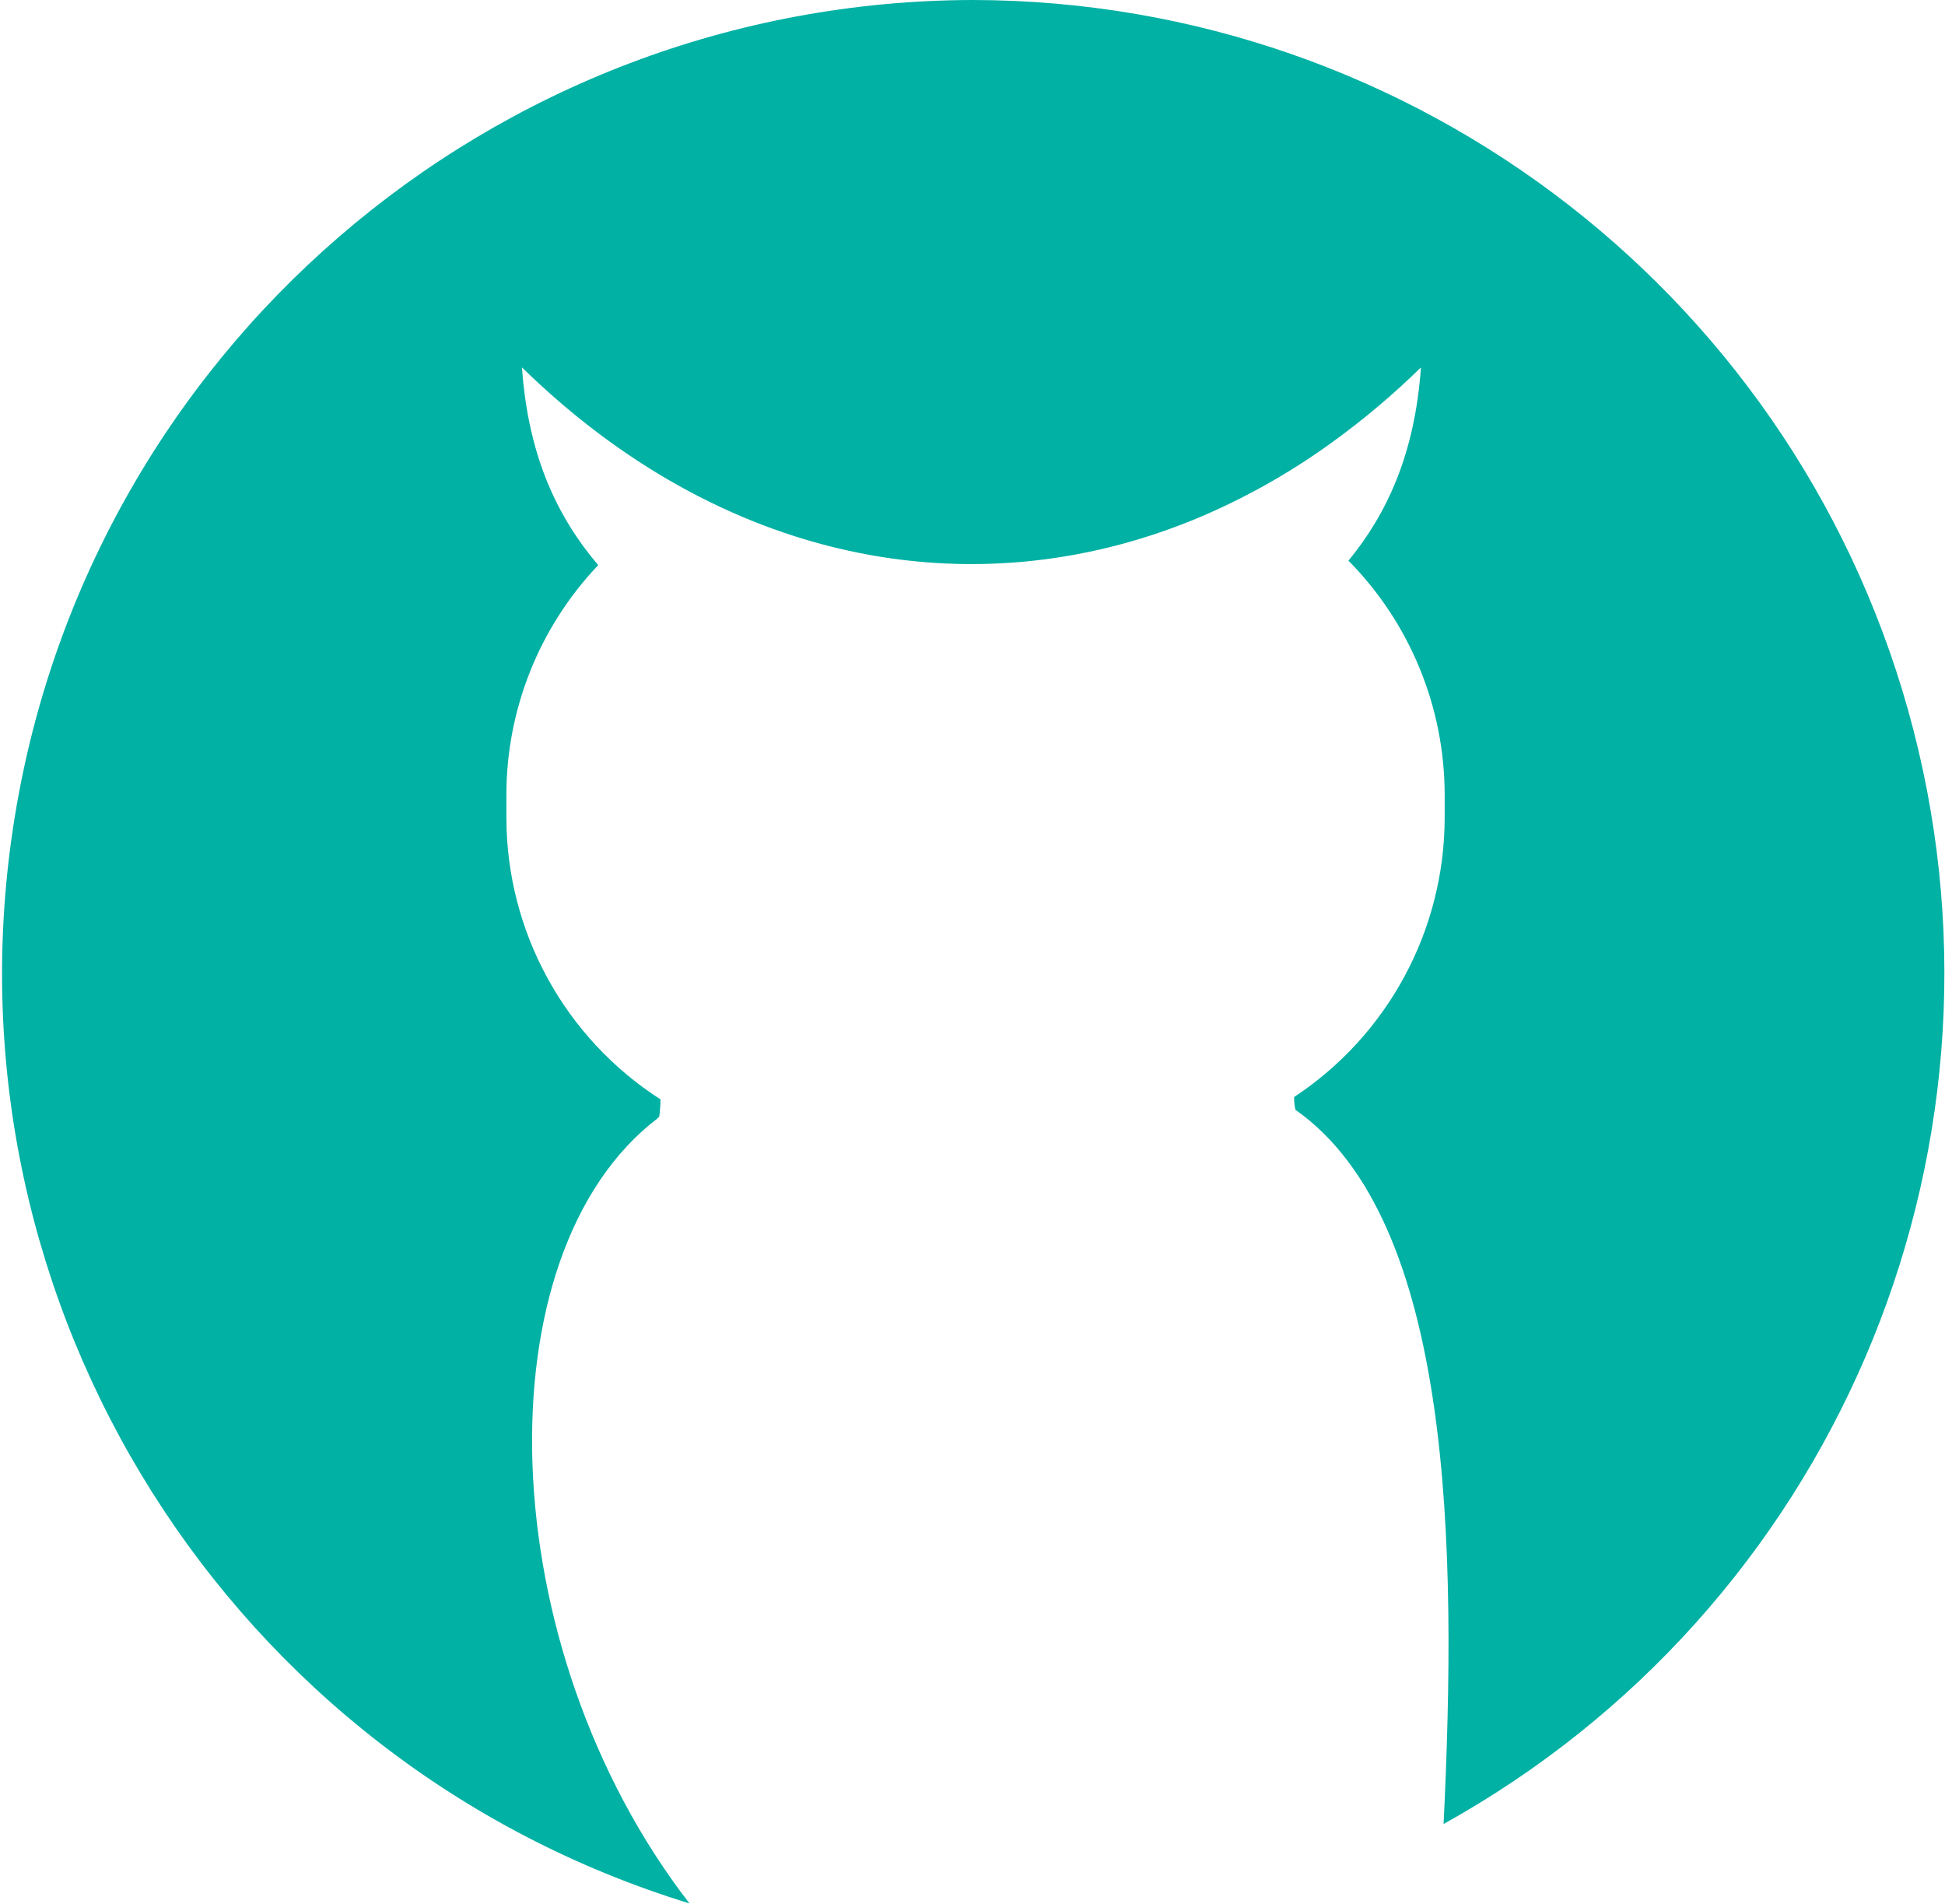
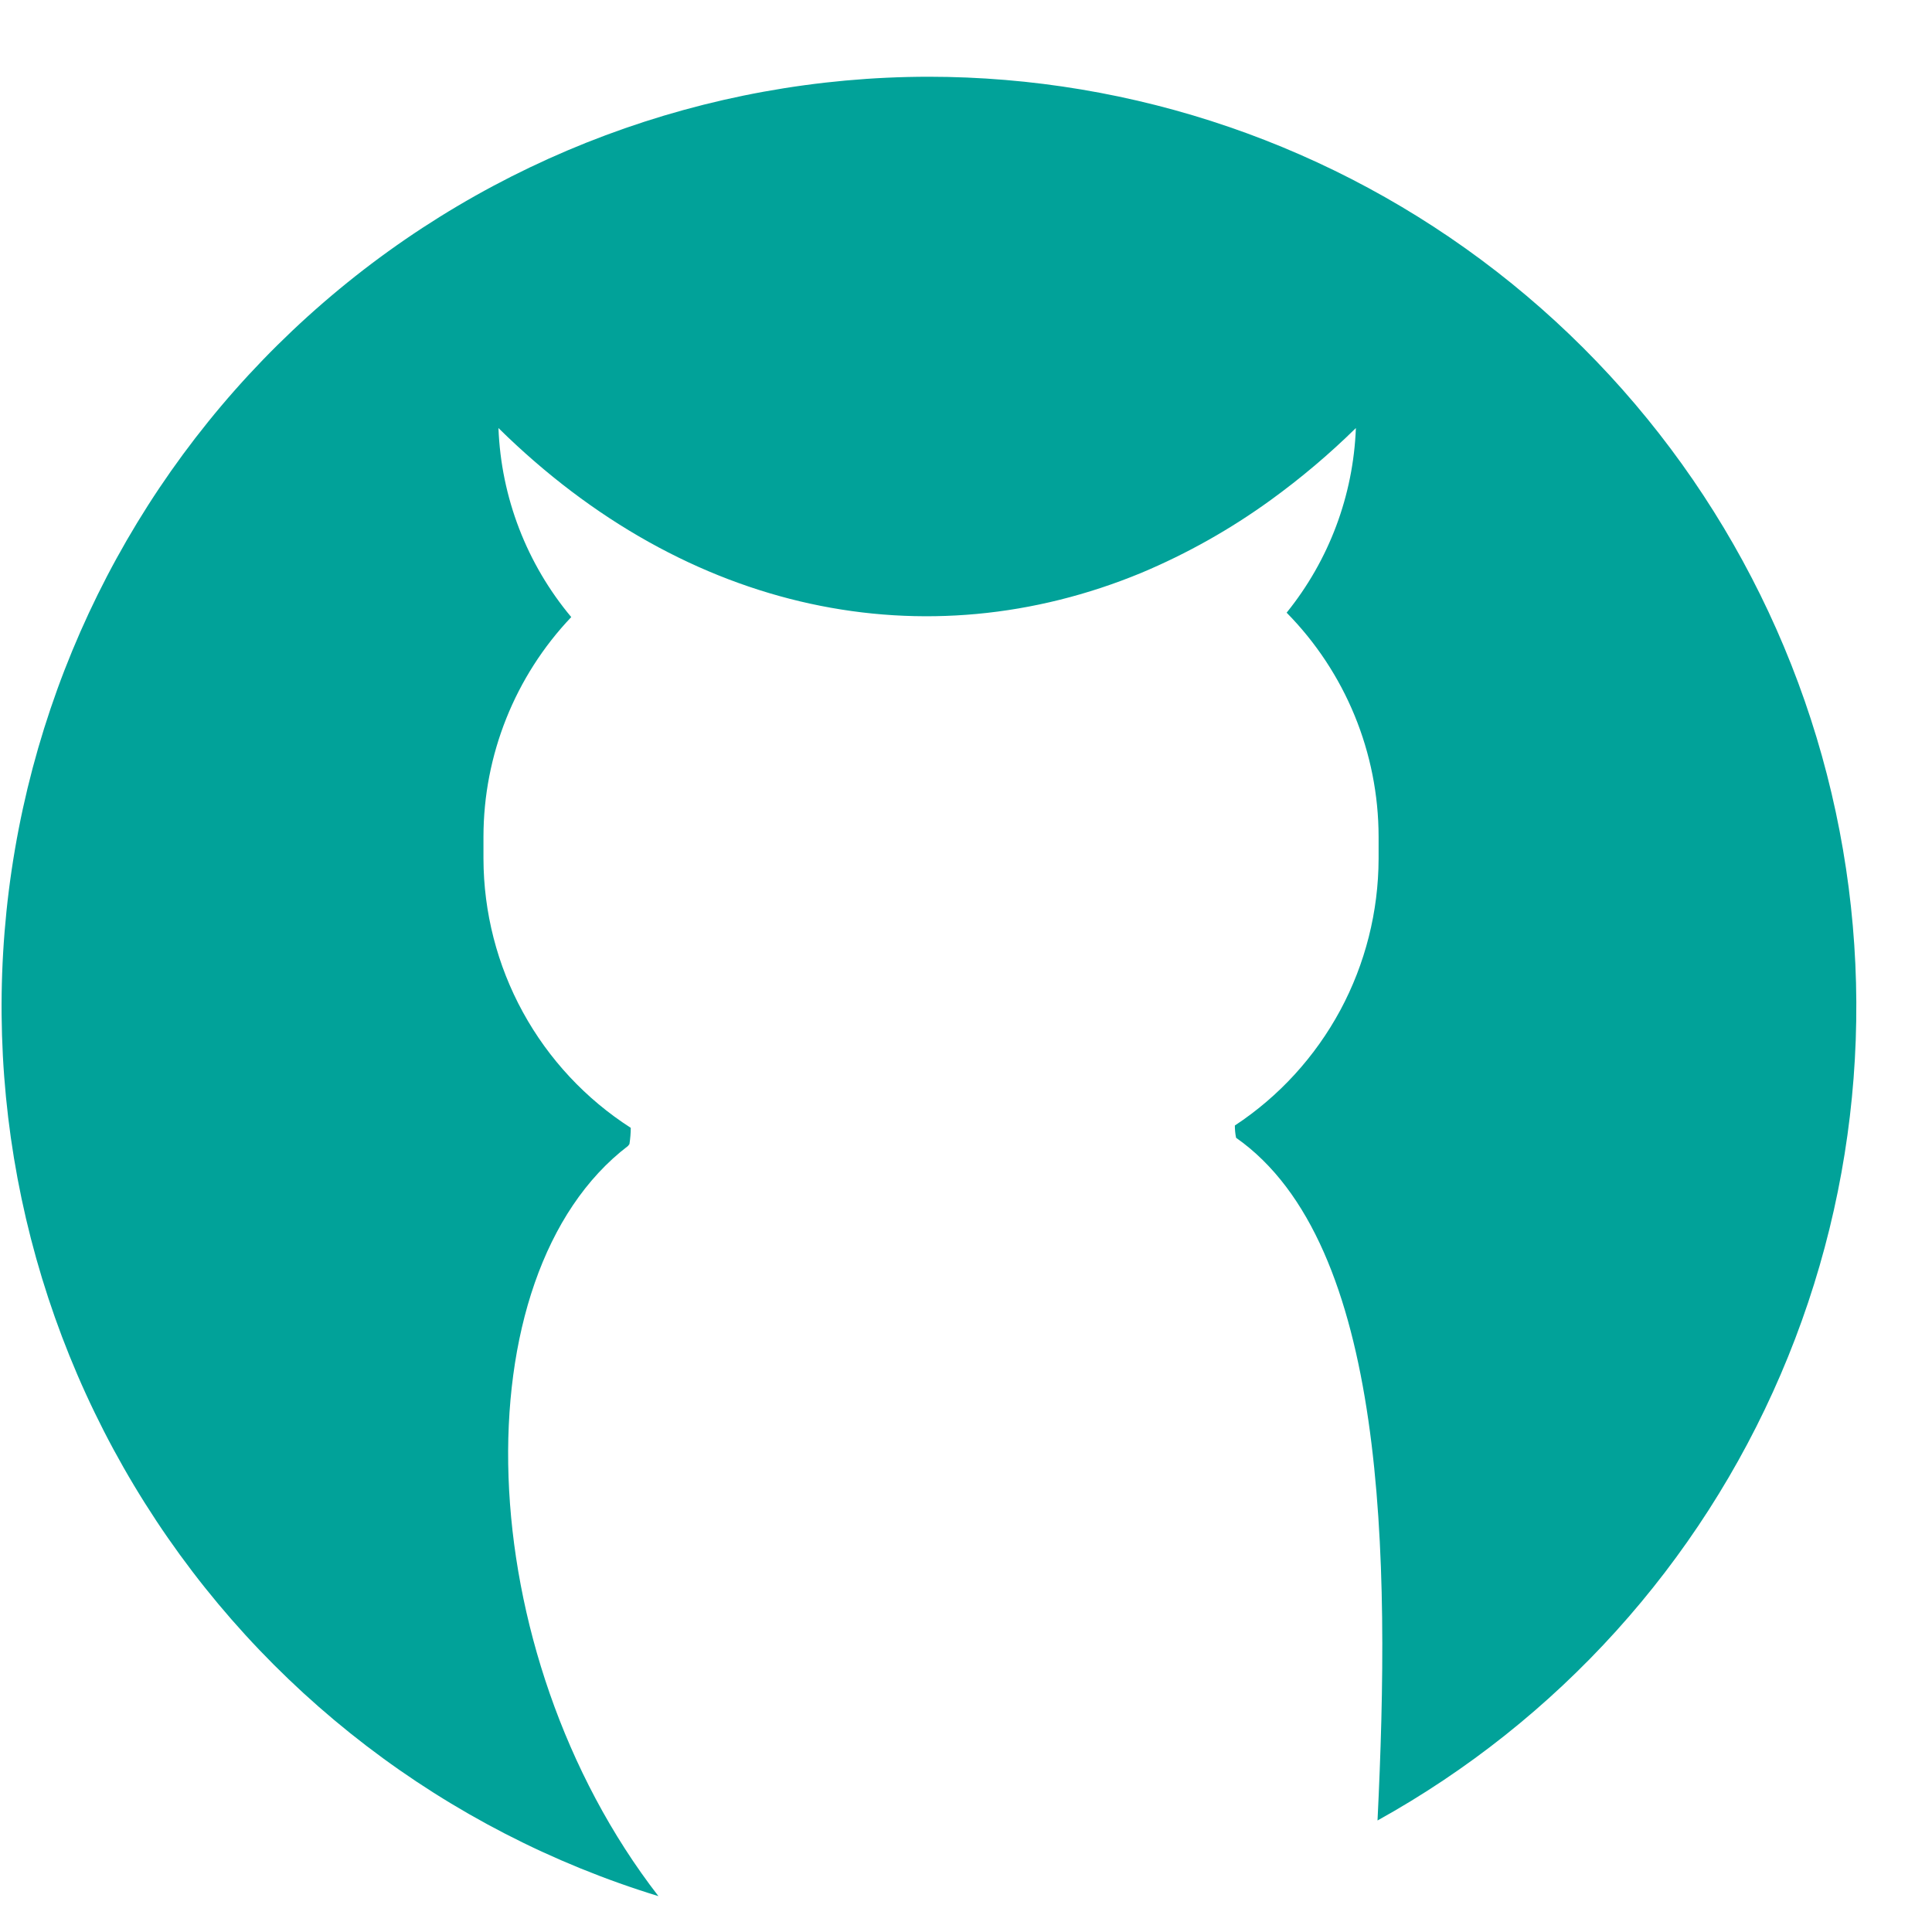
- <svg xmlns="http://www.w3.org/2000/svg" viewBox="0 0 195.89 191.68">
-   <defs>
-     <style>.cls-1{fill:#00b1a4;fill-rule:evenodd;}</style>
-   </defs>
-   <g id="Layer_2" data-name="Layer 2">
-     <g id="Layer_1-2" data-name="Layer 1">
-       <path class="cls-1" d="M98,0a98,98,0,0,1,47.39,183.68c1.35-27.72,1-60.75-14.92-71.92a5.22,5.22,0,0,1-.13-1.29,33.75,33.75,0,0,0,15.16-28.1V80.05a33.61,33.61,0,0,0-9.69-23.59c3.88-4.72,6.69-10.77,7.3-19.46a78.45,78.45,0,0,1-9,7.58,67.61,67.61,0,0,1-13.68,7.67C97.74,61.62,72.54,56.53,52.57,37c.63,9,3.61,15.13,7.68,19.91A33.59,33.59,0,0,0,51,80.05v2.32a33.76,33.76,0,0,0,15.52,28.34q0,.83-.12,1.71c-.06.06-.11.13-.17.2-17.83,13.58-16.84,53.14,3.21,79.06A98,98,0,0,1,98,0Z" />
-     </g>
-   </g>
+ <svg xmlns="http://www.w3.org/2000/svg" width="25" height="25" viewBox="0 0 25 25" fill="none">
+   <path fill-rule="evenodd" clip-rule="evenodd" d="M12.015 0.993C14.677 0.994 17.264 1.881 19.368 3.515C21.472 5.149 22.975 7.438 23.64 10.021C24.305 12.604 24.095 15.335 23.042 17.785C21.99 20.235 20.155 22.265 17.825 23.557C17.992 20.151 17.952 16.096 15.995 14.723C15.984 14.671 15.979 14.618 15.979 14.564C16.55 14.188 17.018 13.675 17.343 13.073C17.667 12.471 17.837 11.797 17.839 11.113V10.827C17.838 9.741 17.41 8.7 16.649 7.928C17.198 7.249 17.512 6.411 17.545 5.539C17.202 5.876 16.834 6.187 16.445 6.469C15.924 6.847 15.361 7.164 14.768 7.413C11.988 8.562 8.899 7.952 6.45 5.539C6.484 6.436 6.816 7.297 7.392 7.985C6.664 8.751 6.257 9.769 6.256 10.827V11.113C6.258 11.806 6.433 12.489 6.766 13.097C7.099 13.705 7.579 14.22 8.162 14.594C8.162 14.662 8.156 14.732 8.145 14.804L8.127 14.828C5.939 16.497 6.06 21.357 8.52 24.536C5.769 23.693 3.411 21.889 1.876 19.452C0.34 17.015 -0.272 14.107 0.151 11.256C0.575 8.405 2.005 5.801 4.182 3.918C6.359 2.034 9.139 0.996 12.015 0.993V0.993Z" fill="#01A299" />
</svg>
